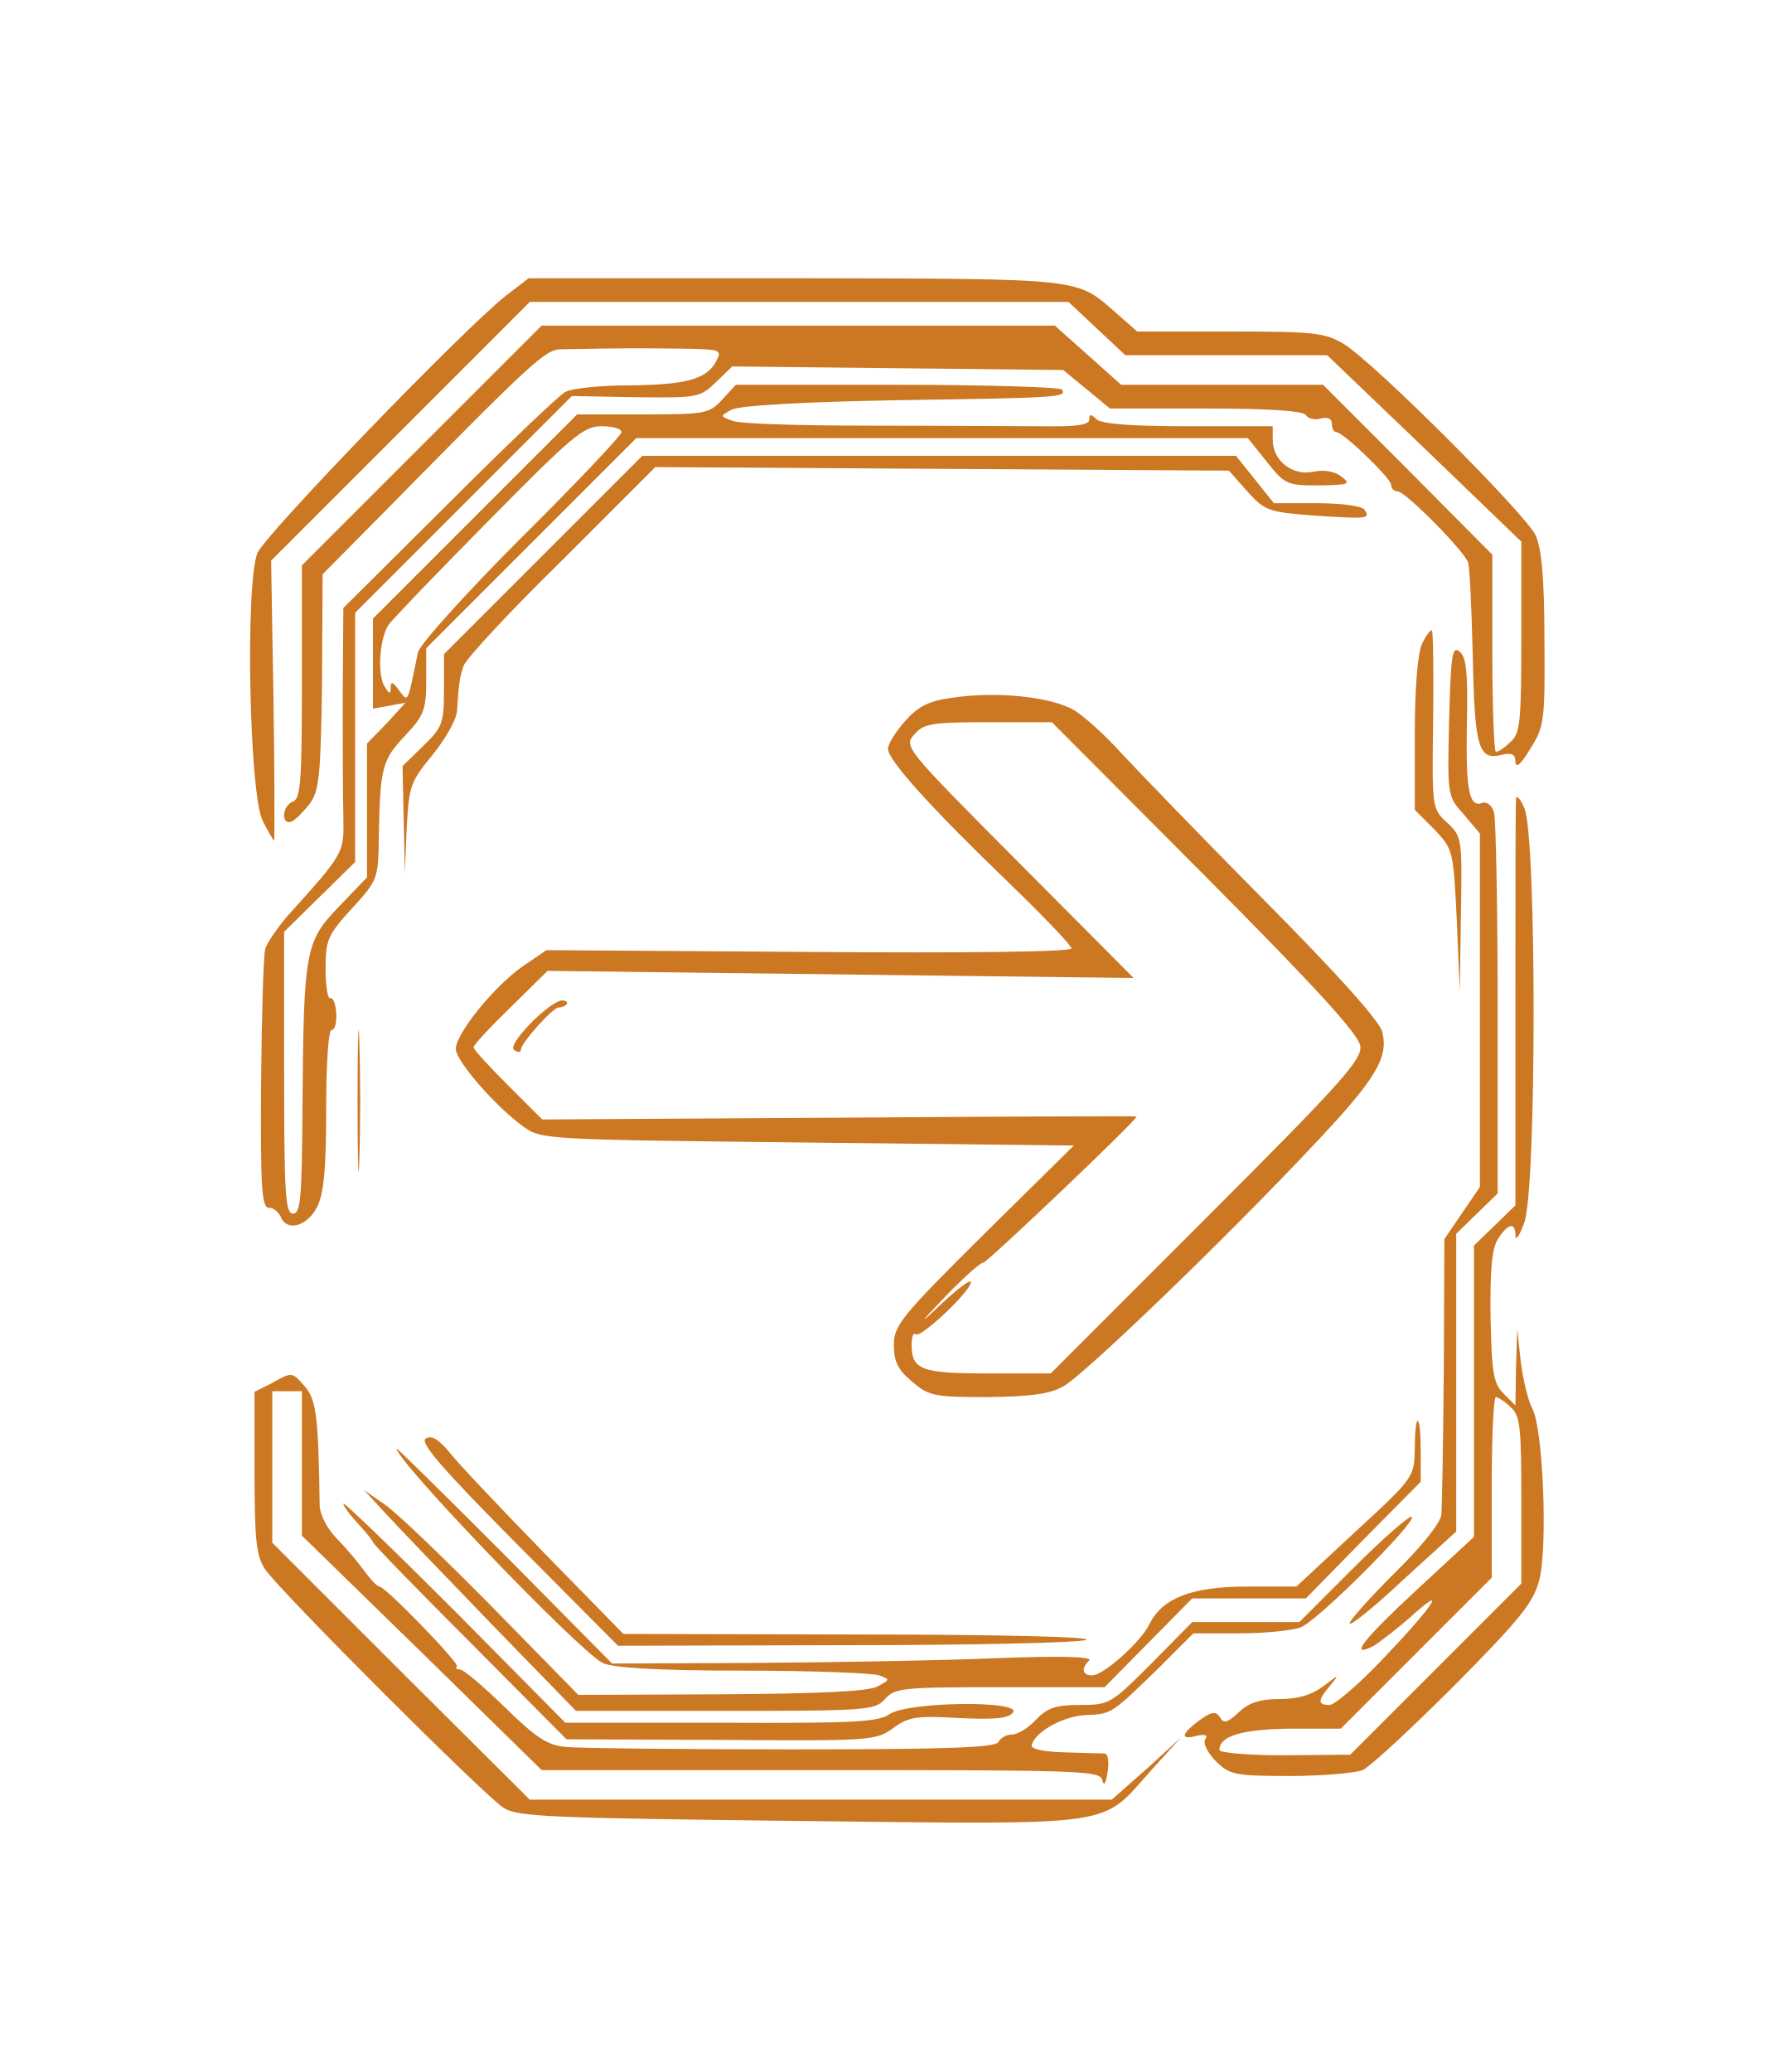
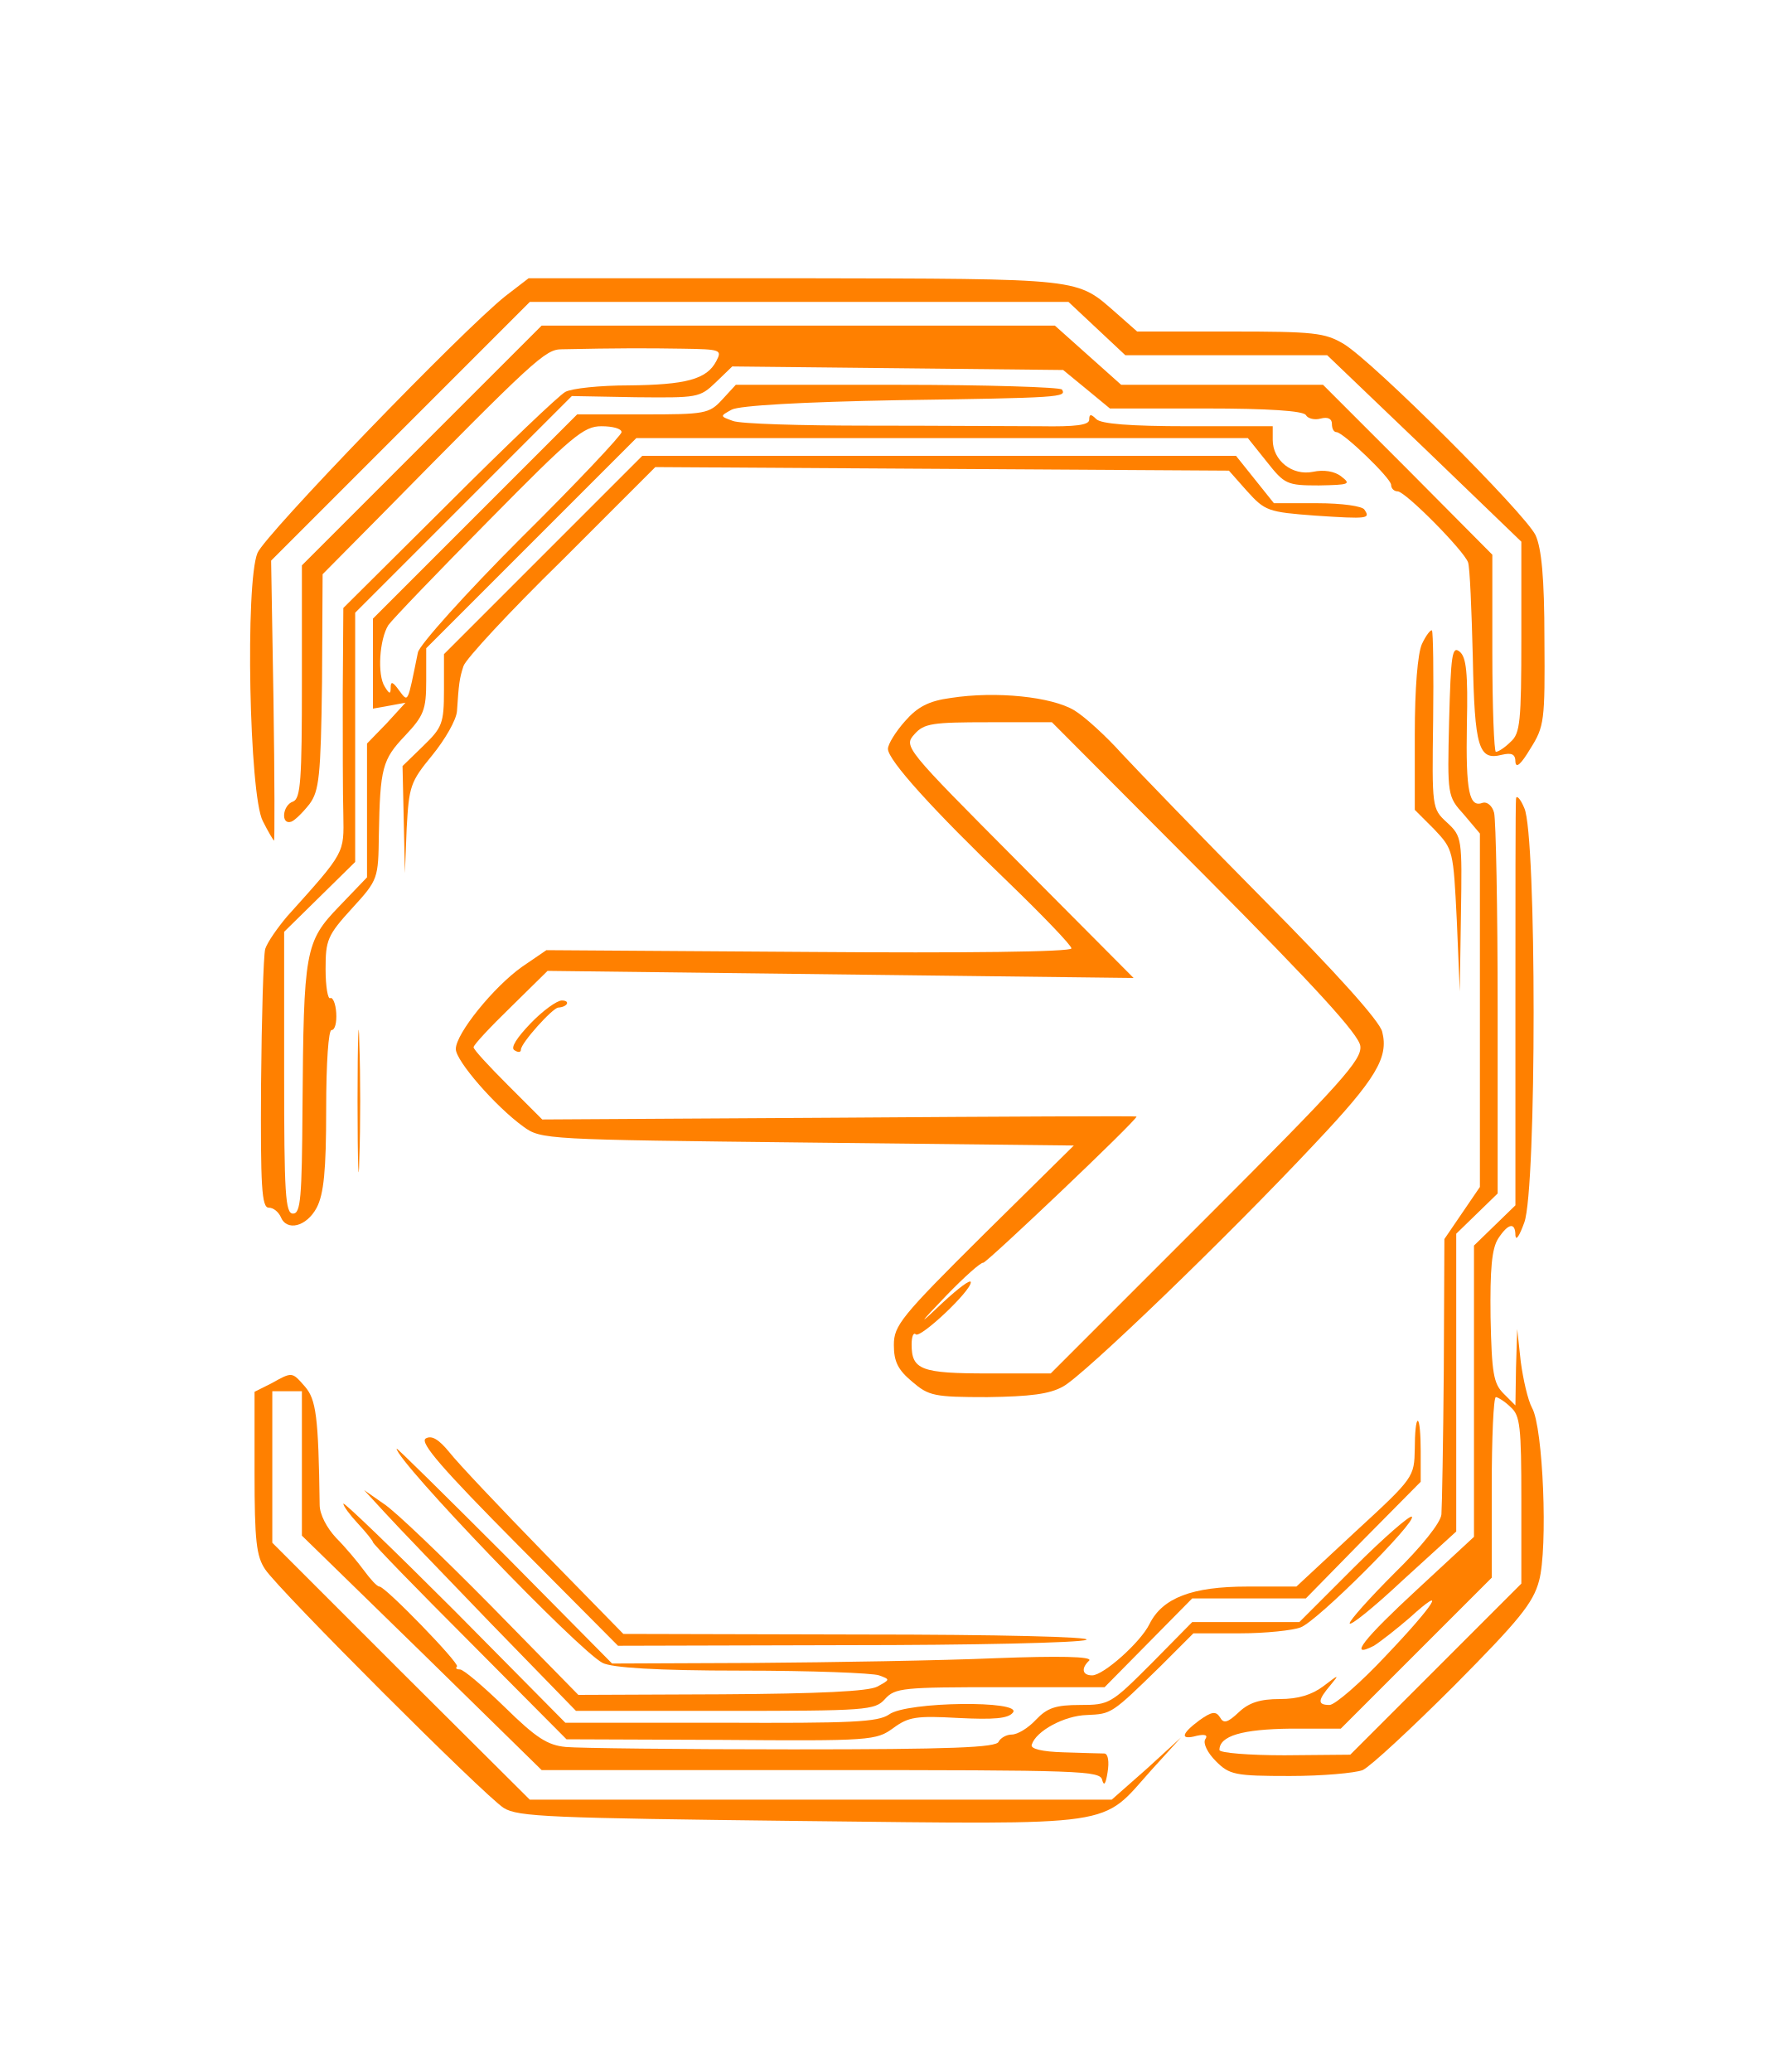
<svg xmlns="http://www.w3.org/2000/svg" version="1.0" width="300pt" height="350pt" viewBox="0 0 300 300" preserveAspectRatio="xMidYMid meet">
-   <g transform="translate(0,300) scale(0.1,-0.1)" fill="#cc7722" stroke="none">
+   <g transform="translate(0,300) scale(0.1,-0.1)" fill="#ff8000ff" stroke="none">
    <path d="M854 2750 c-73 -58 -406 -403 -419 -434 -21 -50 -14 -410 9 -453 9 -18 18 -33 19 -33 1 0 1 106 -1 237 l-4 236 219 219 218 218 455 0 455 0 48 -45 48 -45 170 0 171 0 164 -157 164 -158 0 -161 c0 -143 -2 -163 -18 -177 -10 -10 -21 -17 -25 -17 -3 0 -6 75 -6 167 l0 166 -143 144 -143 143 -170 0 -171 0 -56 50 -56 50 -434 0 -433 0 -203 -203 -202 -202 0 -197 c0 -165 -2 -197 -15 -202 -18 -6 -21 -40 -3 -34 6 2 20 16 31 30 16 22 19 46 21 206 l1 182 100 101 c258 262 276 279 304 279 94 2 144 2 204 1 65 -1 67 -2 57 -21 -16 -31 -52 -40 -148 -41 -48 0 -96 -5 -107 -11 -11 -6 -100 -91 -197 -188 l-178 -177 -1 -144 c0 -79 0 -172 1 -205 1 -66 4 -62 -95 -172 -16 -19 -33 -43 -37 -55 -3 -12 -6 -115 -7 -229 -1 -172 1 -208 13 -208 8 0 16 -7 20 -15 10 -26 44 -17 61 15 12 23 16 63 16 165 0 82 4 135 9 135 6 0 9 13 8 29 -1 16 -6 27 -10 25 -4 -3 -8 19 -8 49 0 49 3 57 45 103 44 48 44 50 45 124 2 113 6 127 44 167 32 34 36 44 36 93 l0 55 178 178 177 177 517 0 516 0 32 -40 c30 -38 34 -40 88 -40 51 1 55 2 38 15 -11 9 -30 12 -48 8 -35 -7 -68 19 -68 54 l0 23 -143 0 c-98 0 -147 4 -155 12 -9 9 -12 9 -12 -1 0 -9 -23 -12 -82 -11 -46 0 -176 1 -290 1 -114 0 -218 3 -230 8 -22 8 -22 8 -2 19 13 7 119 13 280 16 277 4 286 5 278 18 -3 4 -128 8 -278 8 l-273 0 -23 -25 c-22 -24 -29 -25 -134 -25 l-111 0 -173 -173 -172 -172 0 -76 0 -76 28 5 27 5 -32 -35 -33 -34 0 -113 0 -113 -47 -49 c-58 -60 -60 -75 -62 -341 -1 -151 -3 -178 -16 -178 -13 0 -15 33 -15 238 l0 238 60 59 60 59 0 211 0 210 183 183 183 183 108 -2 c104 -1 108 -1 135 25 l28 27 280 -3 279 -3 39 -32 40 -33 162 0 c106 0 164 -4 169 -11 3 -6 15 -9 25 -6 12 3 19 0 19 -9 0 -8 3 -14 8 -14 12 -1 92 -78 92 -89 0 -6 5 -11 11 -11 13 0 112 -100 119 -120 3 -8 6 -80 8 -160 3 -154 10 -175 49 -165 17 4 23 1 23 -12 1 -12 10 -3 25 22 24 38 25 47 24 185 0 105 -5 154 -15 176 -18 37 -273 292 -324 323 -32 19 -50 21 -192 21 l-157 0 -34 30 c-70 61 -50 59 -542 60 l-452 0 -39 -30z m196 -230 c0 -5 -76 -86 -170 -179 -93 -93 -171 -180 -174 -193 -18 -88 -16 -85 -32 -64 -10 14 -14 16 -14 5 0 -12 -2 -12 -10 1 -13 20 -9 80 6 104 7 10 84 90 170 177 141 143 160 159 190 159 19 0 34 -4 34 -10z" />
    <path d="M917 2312 l-167 -167 0 -61 c0 -56 -3 -63 -35 -94 l-35 -34 2 -90 2 -91 3 76 c4 71 6 78 43 123 22 27 41 60 42 75 3 45 4 55 11 76 4 12 78 92 166 178 l158 158 484 -3 485 -3 31 -35 c30 -33 35 -35 115 -41 90 -6 93 -5 83 10 -3 6 -38 11 -80 11 l-73 0 -32 40 -32 40 -501 0 -502 0 -168 -168z" />
    <path d="M2402 2162 c-7 -16 -12 -73 -12 -153 l0 -127 33 -33 c32 -34 32 -35 38 -154 l5 -120 2 131 c2 128 2 131 -24 155 -25 23 -25 25 -23 172 1 81 0 149 -2 152 -2 2 -10 -8 -17 -23z" />
    <path d="M2448 2033 c-3 -127 -3 -128 25 -159 l27 -32 0 -298 0 -299 -30 -44 -30 -44 -1 -221 c-1 -122 -3 -231 -4 -244 -1 -14 -34 -55 -79 -99 -42 -42 -76 -80 -76 -85 0 -6 41 27 90 73 l90 82 0 251 0 252 35 34 35 34 0 310 c0 171 -3 321 -6 333 -3 12 -12 19 -19 17 -23 -9 -29 18 -27 132 2 87 -1 114 -12 123 -13 11 -15 -5 -18 -116z" />
    <path d="M1606 2071 c-37 -5 -56 -15 -77 -39 -16 -18 -29 -39 -29 -47 0 -19 76 -103 203 -225 59 -57 107 -107 107 -112 0 -6 -181 -8 -443 -6 l-444 3 -41 -28 c-48 -34 -112 -113 -112 -139 0 -20 67 -97 114 -131 30 -22 38 -22 481 -27 l449 -5 -152 -150 c-140 -139 -152 -154 -152 -187 0 -28 7 -42 31 -62 28 -24 37 -26 127 -26 72 1 105 5 128 18 35 19 276 251 425 410 104 110 125 146 114 189 -4 18 -78 100 -200 223 -106 107 -214 219 -240 247 -26 29 -62 62 -80 73 -38 23 -132 33 -209 21z m430 -301 c186 -187 260 -268 262 -287 3 -23 -32 -62 -260 -290 l-263 -263 -105 0 c-114 0 -130 6 -130 49 0 13 3 21 7 17 8 -7 93 73 93 88 0 6 -21 -10 -47 -34 -43 -41 -43 -39 6 12 30 31 58 56 62 55 5 -1 259 240 259 247 0 1 -226 0 -502 -2 l-502 -3 -58 58 c-32 32 -58 60 -58 64 0 4 28 34 63 68 l62 61 495 -6 495 -6 -194 195 c-193 194 -195 196 -176 217 16 18 30 20 125 20 l107 0 259 -260z" />
    <path d="M896 1521 c-23 -24 -34 -41 -27 -45 6 -4 11 -4 11 1 0 11 53 70 63 71 16 1 21 12 6 12 -8 0 -32 -17 -53 -39z" />
    <path d="M2561 1900 c-1 -8 -1 -166 -1 -350 l0 -336 -35 -34 -35 -34 0 -246 0 -246 -95 -88 c-91 -84 -119 -119 -74 -96 11 7 38 28 60 47 66 60 43 23 -40 -64 -43 -46 -86 -83 -95 -83 -21 0 -20 8 2 34 15 18 14 18 -12 -2 -20 -15 -43 -22 -74 -22 -33 0 -52 -6 -69 -22 -19 -18 -26 -20 -32 -9 -7 11 -14 10 -35 -5 -31 -23 -33 -34 -4 -26 14 3 19 1 14 -6 -4 -7 4 -23 18 -37 23 -23 32 -25 125 -25 55 0 110 5 123 10 13 6 82 70 155 143 109 110 133 139 143 177 15 55 7 259 -12 292 -7 13 -15 48 -19 78 l-6 55 -2 -65 -1 -64 -20 20 c-17 17 -20 34 -22 129 -1 81 2 116 13 133 17 26 29 28 29 5 1 -10 7 0 15 22 21 57 21 655 0 700 -7 17 -14 23 -14 15z m-9 -1027 c16 -14 18 -33 18 -157 l0 -141 -145 -145 -144 -144 -111 -1 c-60 0 -110 4 -110 9 0 24 39 35 120 36 l85 0 127 127 128 128 0 152 c0 84 3 153 7 153 3 0 15 -7 25 -17z" />
    <path d="M604 1390 c0 -107 2 -151 3 -97 2 53 2 141 0 195 -1 53 -3 9 -3 -98z" />
    <path d="M458 913 l-28 -14 0 -137 c0 -114 3 -141 18 -163 23 -35 370 -382 403 -403 24 -15 78 -17 502 -22 544 -6 505 -11 592 86 l50 55 -58 -53 -59 -52 -491 0 -492 0 -218 217 -217 217 0 128 0 128 25 0 25 0 0 -122 0 -122 203 -198 202 -198 472 0 c441 0 472 -1 475 -17 3 -11 6 -6 9 13 3 18 1 31 -5 32 -6 0 -37 1 -69 2 -37 1 -57 6 -54 13 7 23 55 49 93 50 42 2 41 1 125 83 l55 55 79 0 c43 0 89 5 102 10 28 10 197 179 188 187 -3 3 -47 -35 -98 -86 l-92 -92 -90 0 -91 0 -69 -70 c-68 -68 -71 -70 -120 -70 -42 0 -56 -5 -75 -25 -13 -14 -31 -25 -41 -25 -9 0 -19 -6 -22 -12 -3 -10 -81 -13 -348 -13 -189 0 -361 2 -383 4 -31 3 -50 15 -103 67 -36 35 -70 64 -76 64 -6 0 -8 2 -5 5 5 5 -121 135 -131 135 -4 0 -15 12 -26 27 -11 15 -32 40 -47 55 -16 17 -28 40 -28 56 -2 150 -6 178 -25 200 -22 25 -21 25 -57 5z" />
    <path d="M2390 803 c-1 -48 -1 -49 -100 -140 l-100 -93 -83 0 c-93 0 -143 -19 -165 -63 -15 -31 -78 -87 -97 -87 -17 0 -19 12 -5 25 6 7 -52 8 -158 4 -92 -4 -275 -7 -407 -8 l-241 -1 -182 184 c-100 100 -182 181 -182 179 0 -21 306 -340 348 -362 16 -8 89 -13 235 -13 117 0 221 -4 232 -8 19 -7 19 -7 -3 -19 -15 -8 -97 -12 -263 -13 l-242 -1 -147 150 c-82 83 -163 161 -182 173 l-33 23 35 -38 c19 -21 100 -105 179 -187 l144 -148 252 0 c239 0 253 1 270 20 17 19 31 20 194 20 l177 0 74 75 74 75 96 0 96 0 97 99 97 98 0 52 c0 28 -2 51 -5 51 -3 0 -5 -21 -5 -47z" />
    <path d="M719 820 c-10 -7 28 -51 156 -180 l169 -170 386 1 c212 0 394 4 405 9 12 5 -148 9 -381 9 l-401 1 -134 137 c-74 76 -146 152 -160 170 -18 22 -30 29 -40 23z" />
    <path d="M580 710 c0 -4 11 -19 25 -34 14 -15 25 -29 25 -31 0 -3 74 -79 164 -169 l163 -164 261 -1 c254 -2 262 -1 291 20 26 19 39 21 110 17 60 -3 84 -1 92 9 18 21 -179 19 -209 -3 -19 -13 -62 -15 -285 -14 l-262 0 -187 189 c-104 104 -188 185 -188 181z" />
  </g>
</svg>
